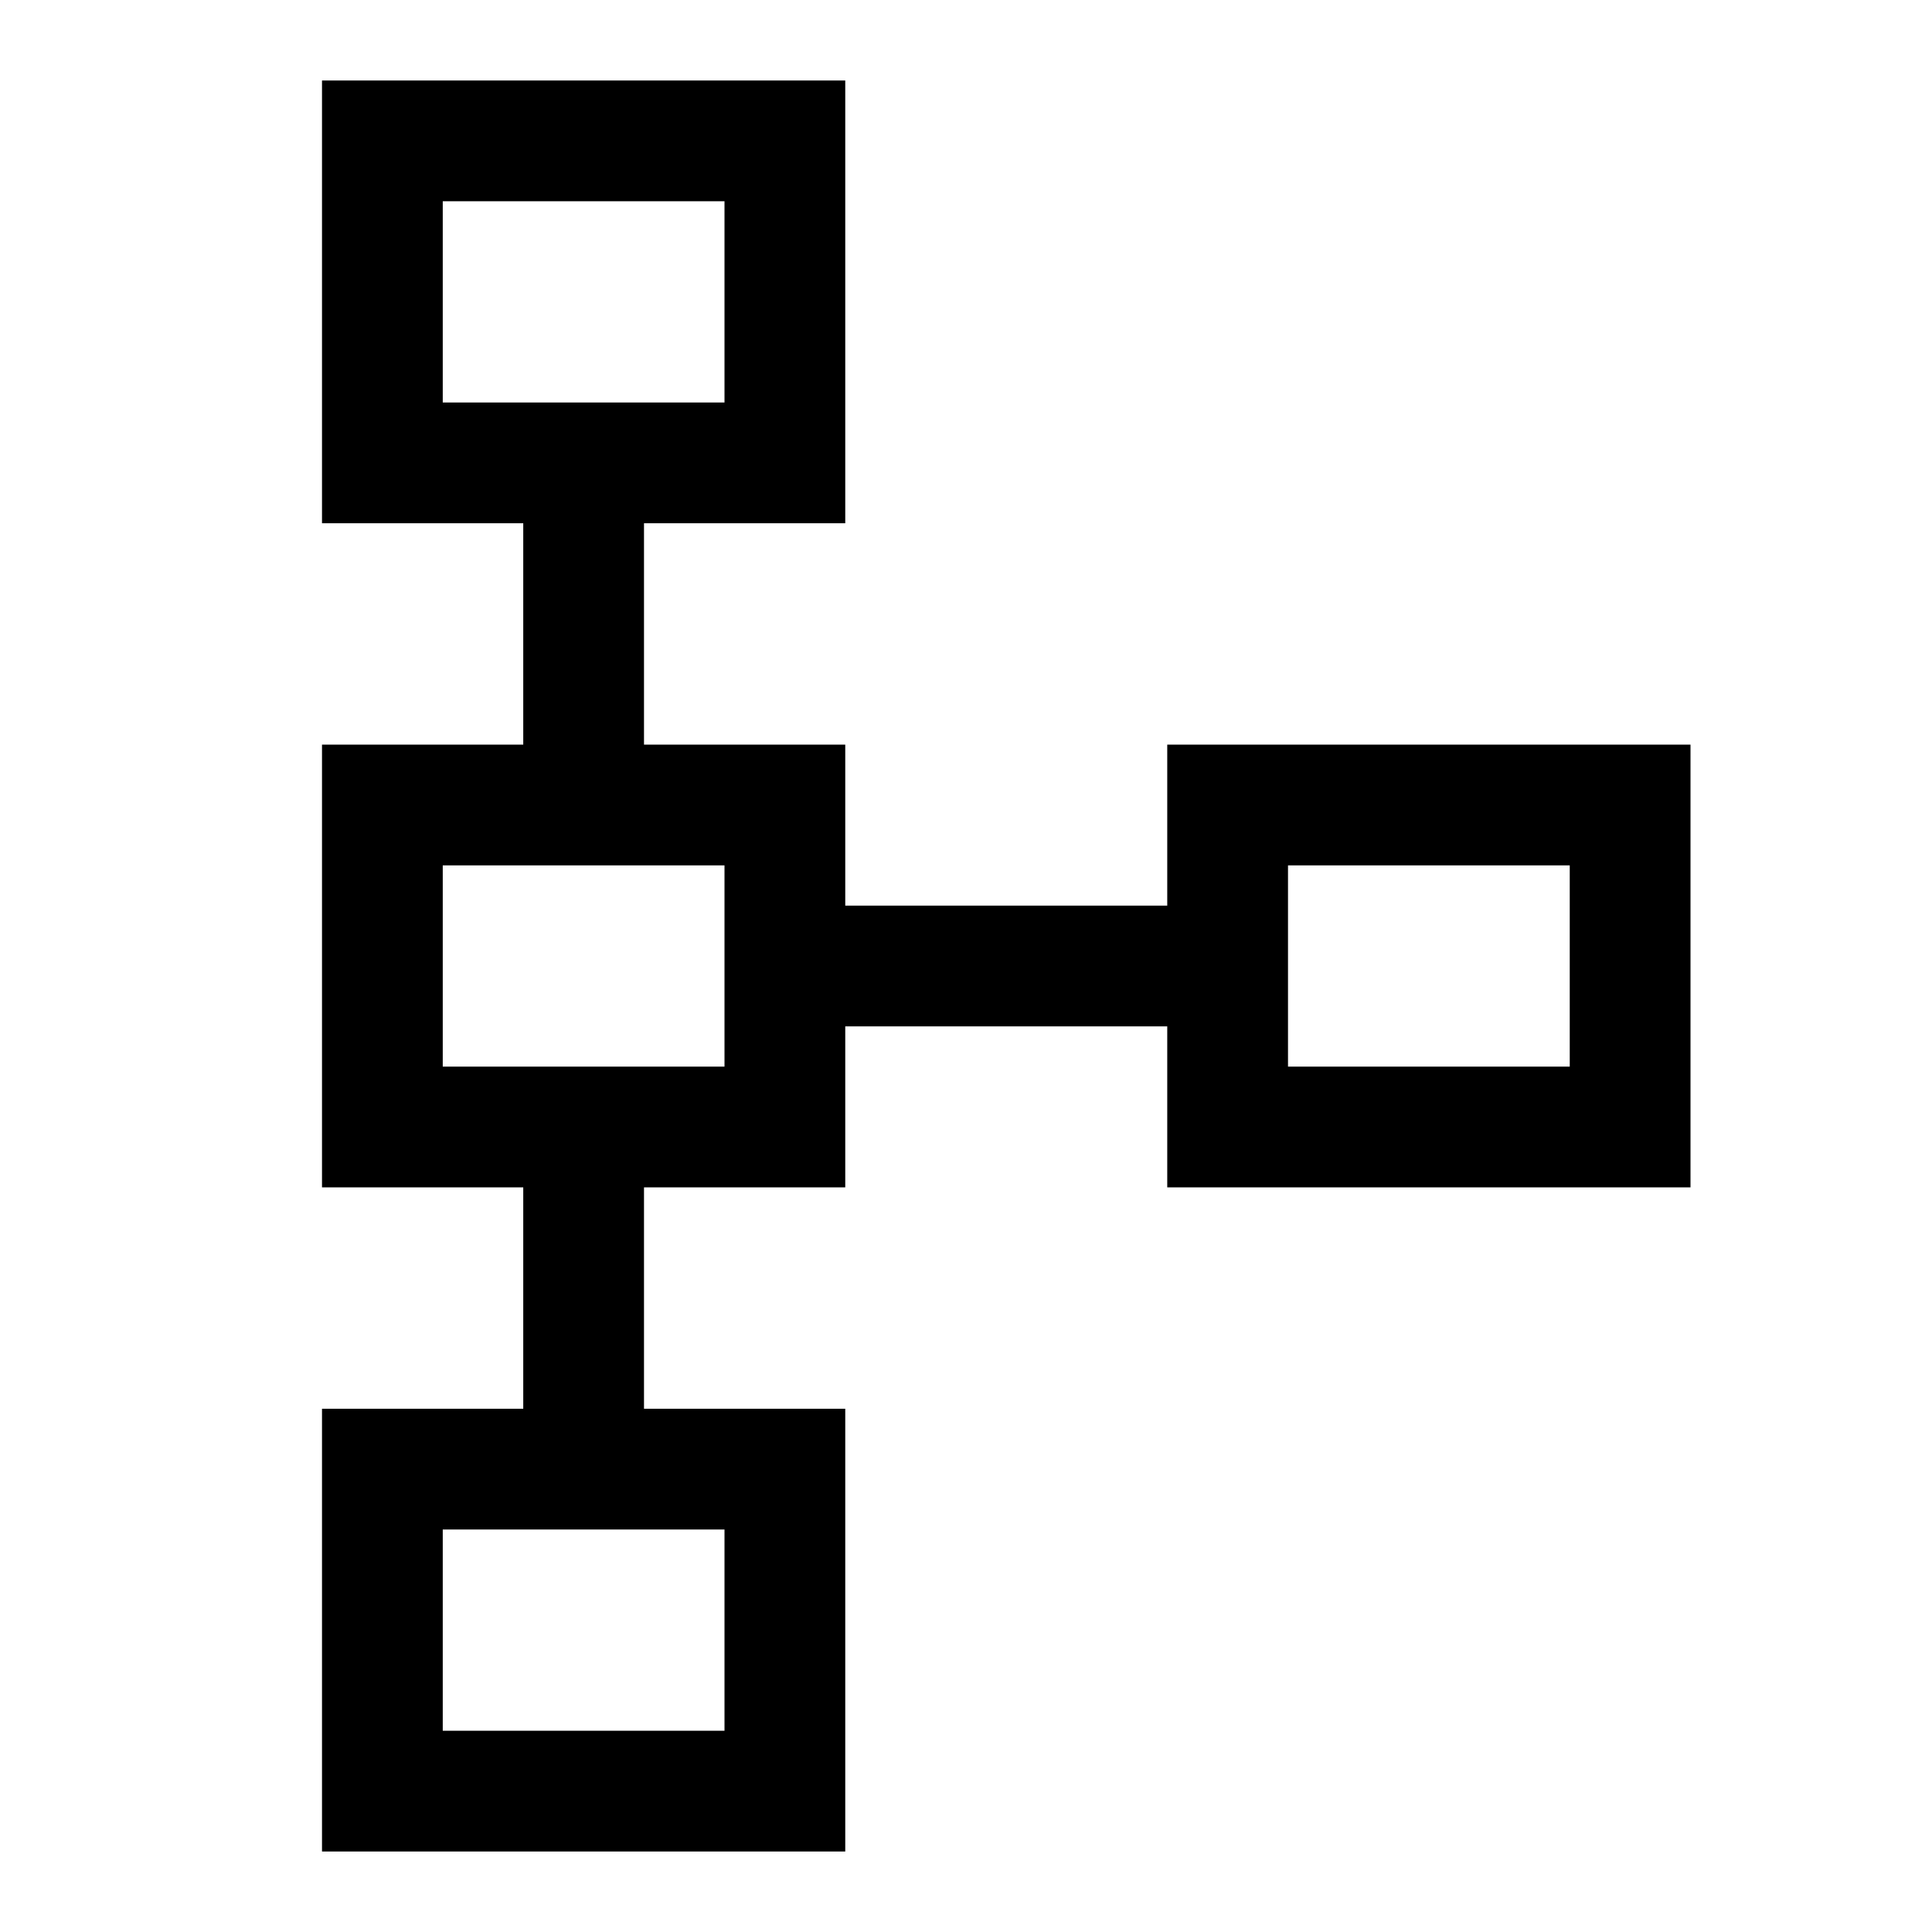
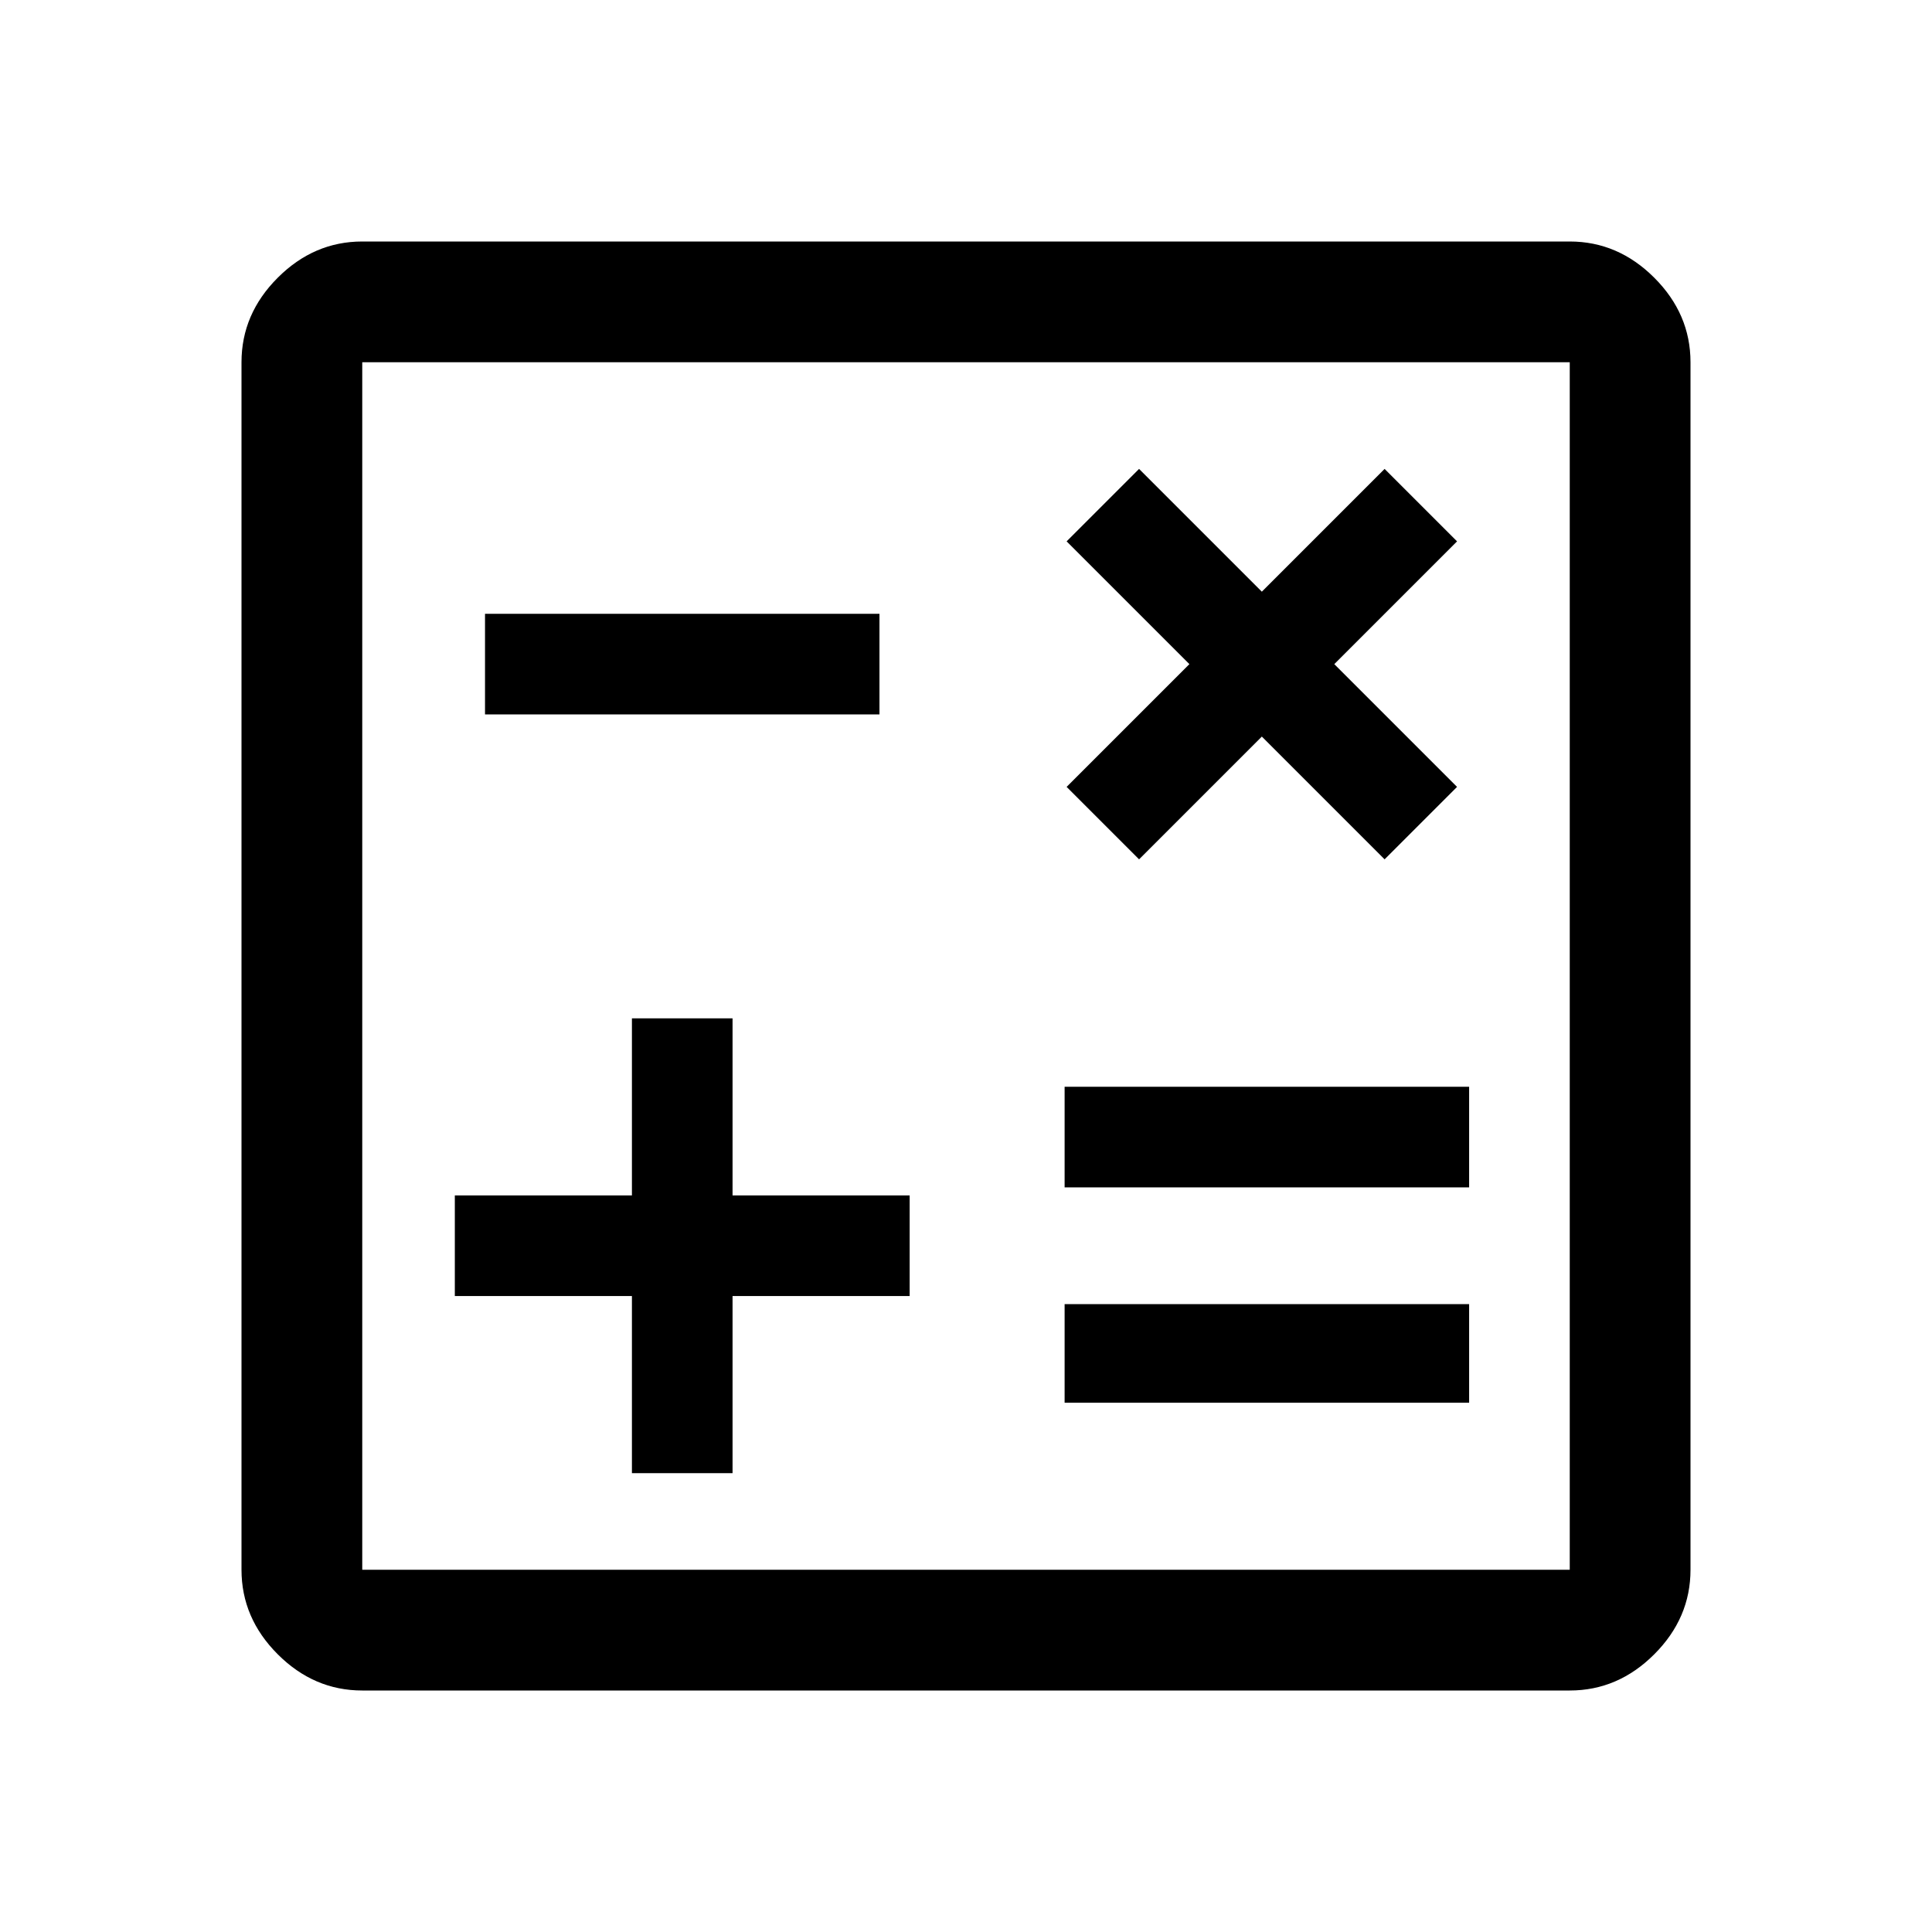
- <svg xmlns="http://www.w3.org/2000/svg" height="48" width="48">
-   <path d="M8 46V35h5v-5.5H8v-11h5V13H8V2h13v11h-5v5.5h5v4h8v-4h13v11H29v-4h-8v4h-5V35h5v11Zm3-3h7v-5h-7Zm0-16.5h7v-5h-7Zm21 0h7v-5h-7ZM11 10h7V5h-7Zm3.5-2.5Zm0 16.5Zm21 0Zm-21 16.5Z" />
+ <svg xmlns="http://www.w3.org/2000/svg" height="48" viewBox="0 96 960 960" width="48">
+   <path d="M314 828h50v-88h88v-50h-88v-88h-50v88h-88v50h88v88Zm215-35h201v-49H529v49Zm0-107h201v-50H529v50Zm37-163 61-61 61 61 36-36-61-61 61-61-36-36-61 61-61-61-36 36 61 61-61 61 36 36Zm-325-72h196v-50H241v50Zm-61 485q-24 0-42-18t-18-42V276q0-24 18-42t42-18h600q24 0 42 18t18 42v600q0 24-18 42t-42 18H180Zm0-60h600V276H180v600Zm0-600v600-600Z" />
</svg>
